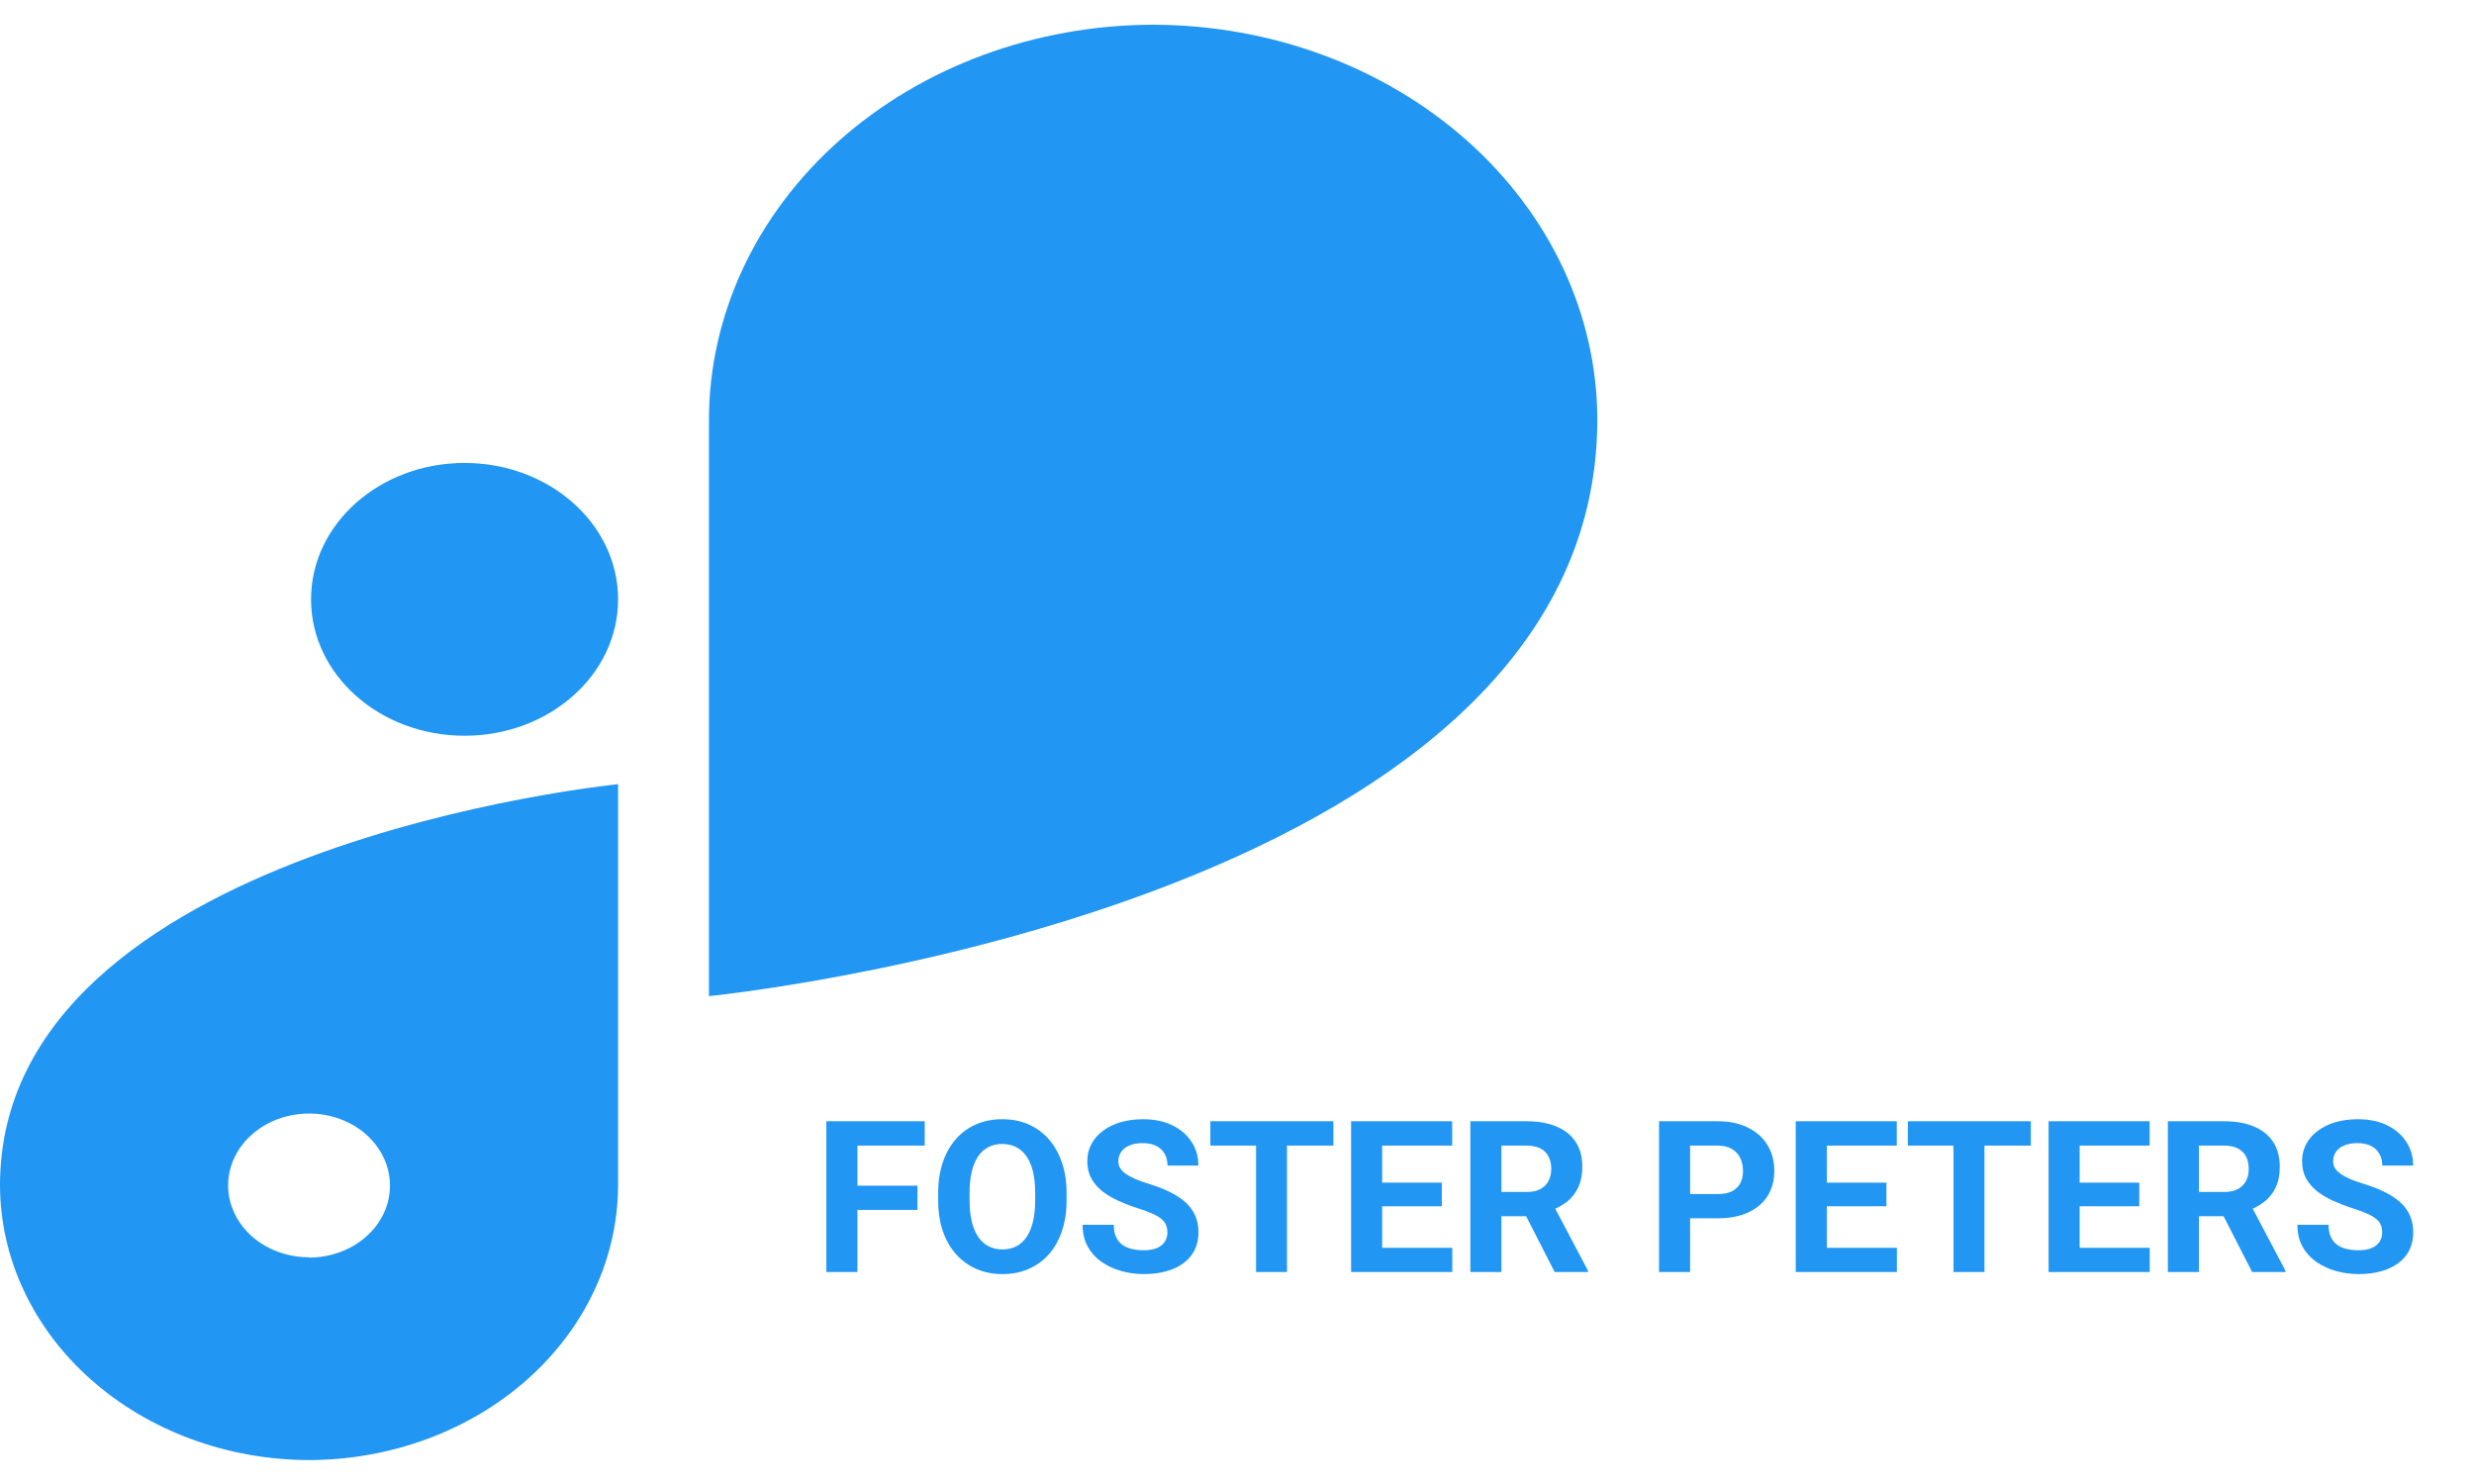
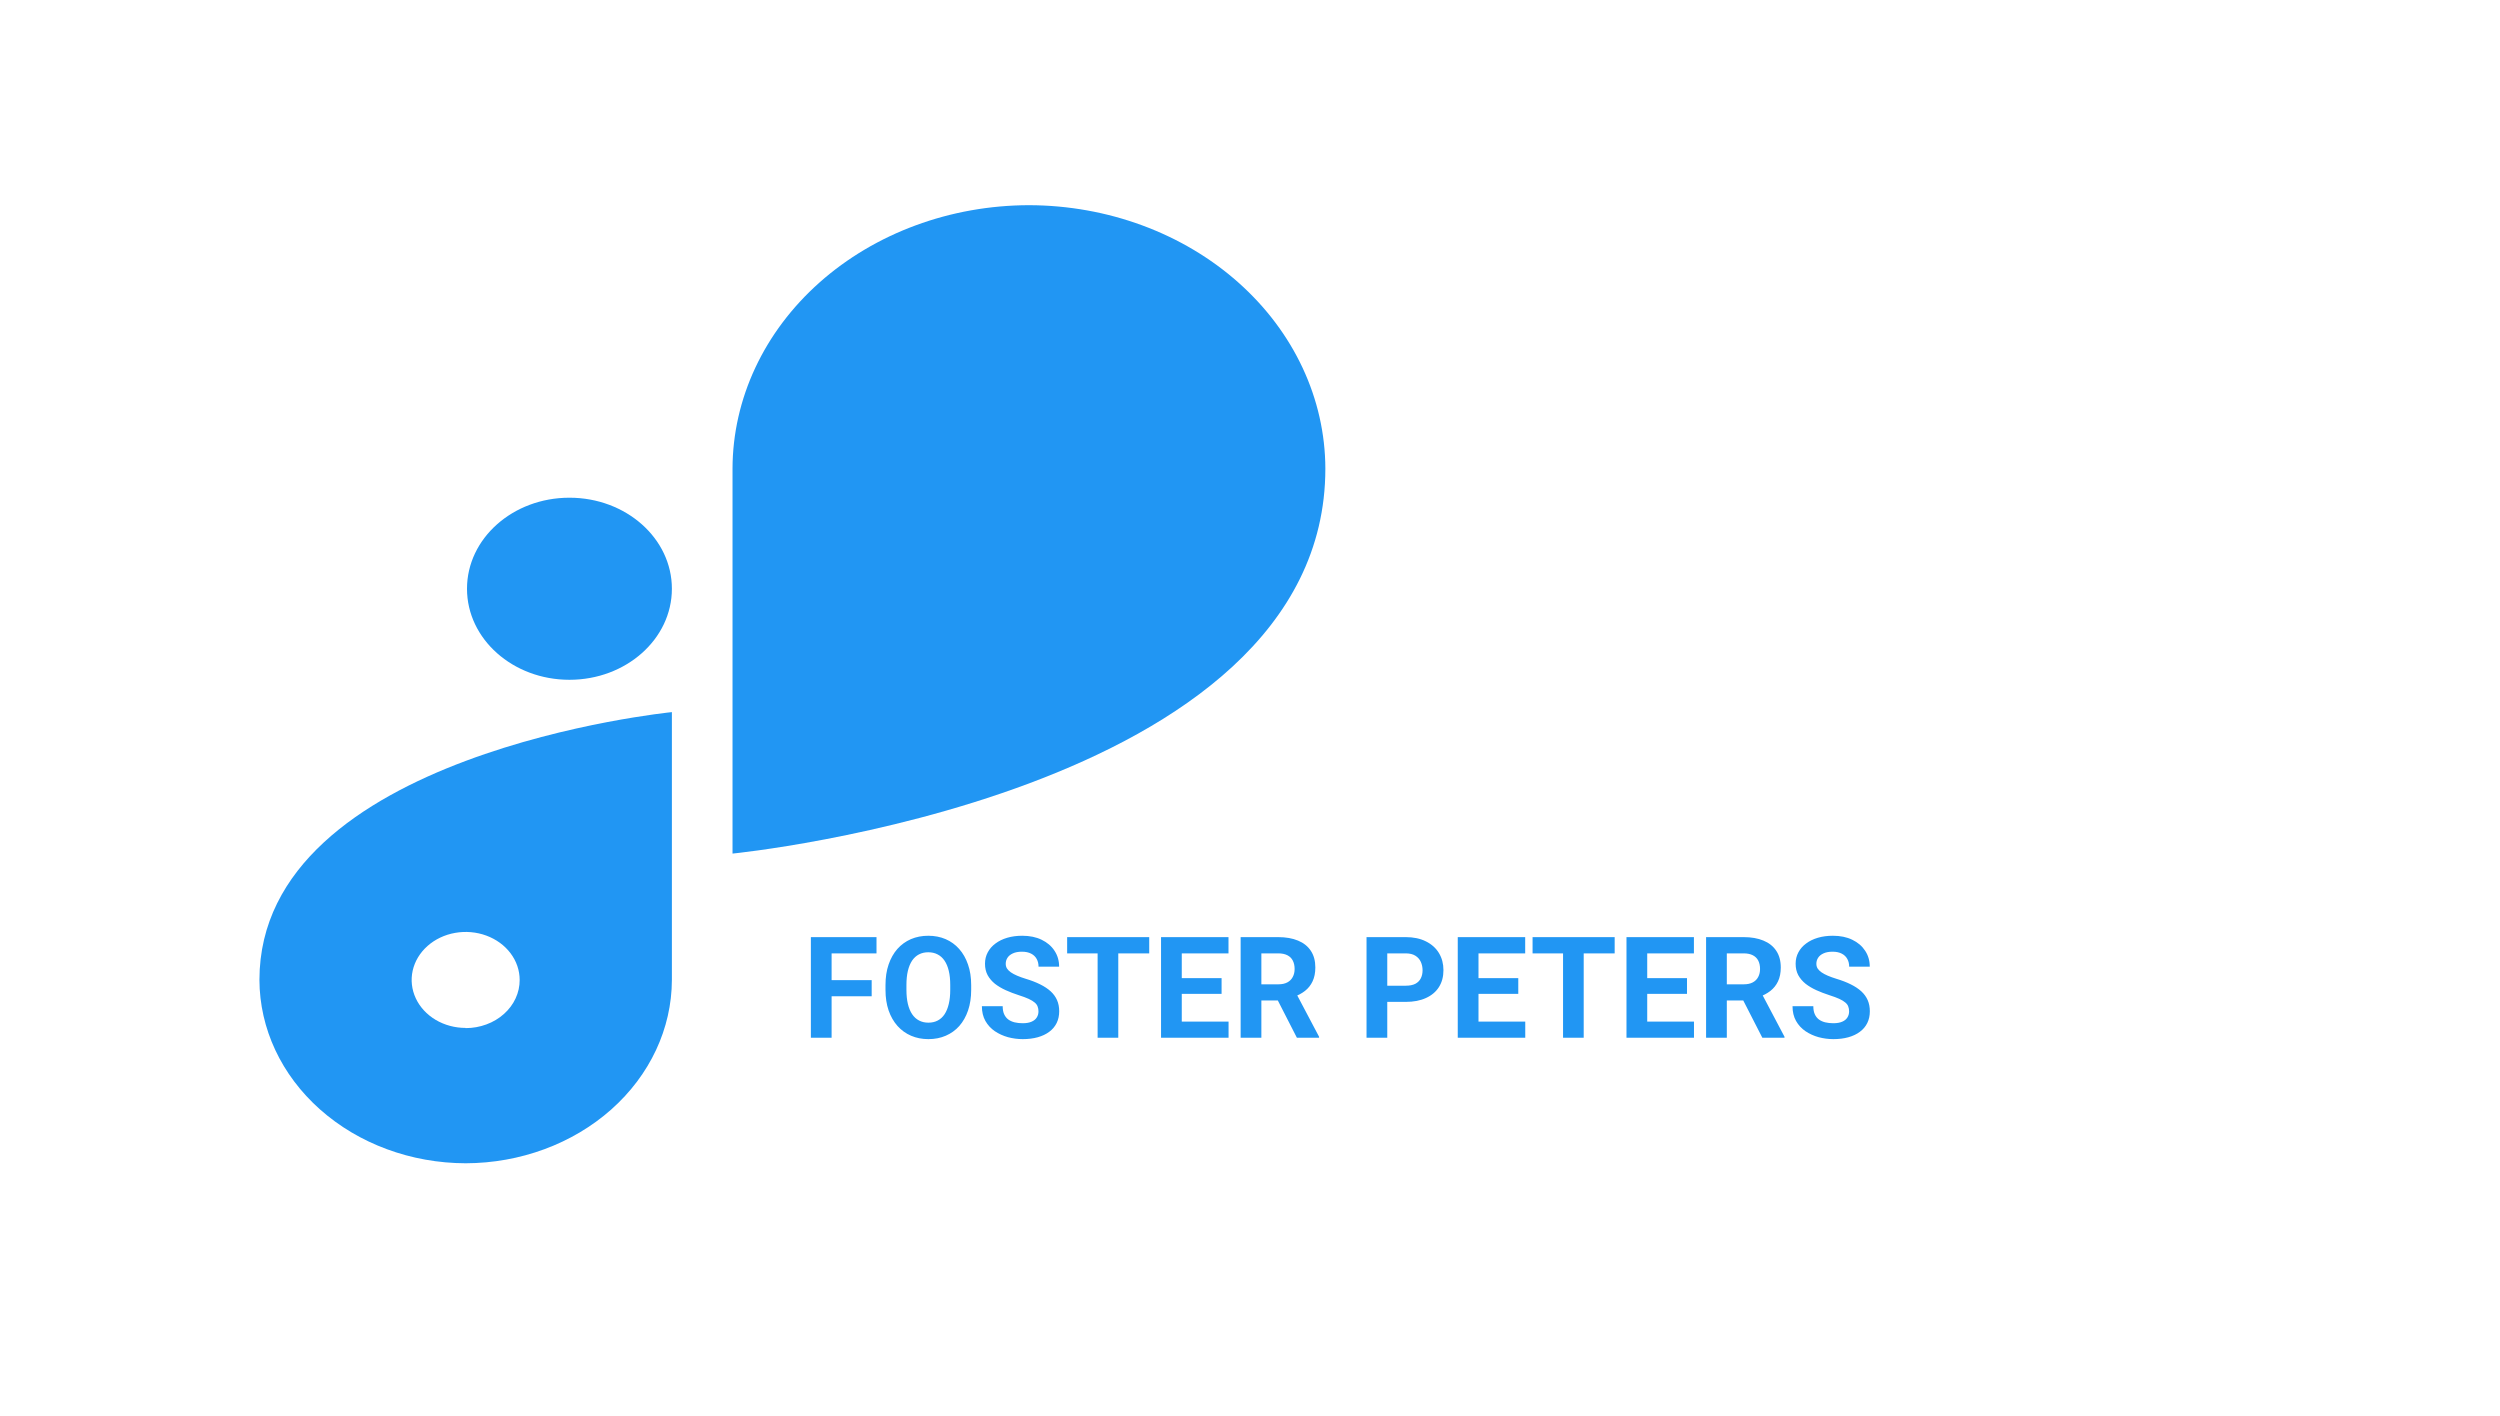
- <svg xmlns="http://www.w3.org/2000/svg" width="70" height="42" viewBox="0 0 70 42" fill="none">
-   <path d="M13.146 13.103H13.143C10.745 13.103 8.801 14.83 8.801 16.962V16.964C8.801 19.095 10.745 20.823 13.143 20.823H13.146C15.544 20.823 17.488 19.095 17.488 16.964V16.962C17.488 14.83 15.544 13.103 13.146 13.103Z" fill="#2196F3" />
-   <path d="M45.195 11.869C45.188 8.909 43.862 6.072 41.507 3.979C39.153 1.886 35.96 0.707 32.63 0.7V0.7C29.298 0.705 26.105 1.884 23.748 3.977C21.392 6.071 20.066 8.908 20.059 11.869V11.869V28.192C20.059 28.192 45.192 25.704 45.195 11.872V11.869Z" fill="#2196F3" />
-   <path d="M0 33.55C0.006 35.609 0.929 37.583 2.568 39.039C4.206 40.496 6.427 41.317 8.744 41.323V41.323C11.061 41.317 13.281 40.496 14.92 39.04C16.558 37.584 17.482 35.611 17.488 33.552V33.552V22.194C17.488 22.194 0 23.927 0 33.55ZM8.744 35.584C8.291 35.584 7.849 35.465 7.472 35.242C7.095 35.018 6.802 34.7 6.629 34.328C6.455 33.956 6.41 33.547 6.498 33.153C6.587 32.758 6.805 32.395 7.125 32.111C7.445 31.826 7.853 31.632 8.297 31.554C8.742 31.475 9.202 31.515 9.62 31.669C10.039 31.823 10.396 32.084 10.648 32.419C10.9 32.754 11.034 33.147 11.034 33.55C11.035 33.817 10.977 34.083 10.862 34.331C10.748 34.578 10.579 34.804 10.366 34.993C10.154 35.183 9.901 35.334 9.622 35.436C9.344 35.539 9.046 35.592 8.744 35.592V35.584Z" fill="#2196F3" />
-   <path d="M24.26 31.734V36H23.381V31.734H24.26ZM25.959 33.557V34.242H24.02V33.557H25.959ZM26.164 31.734V32.423H24.02V31.734H26.164ZM30.178 33.768V33.97C30.178 34.294 30.134 34.585 30.046 34.843C29.958 35.101 29.834 35.32 29.674 35.502C29.514 35.682 29.322 35.819 29.1 35.915C28.879 36.011 28.634 36.059 28.364 36.059C28.097 36.059 27.852 36.011 27.629 35.915C27.408 35.819 27.217 35.682 27.055 35.502C26.893 35.32 26.767 35.101 26.677 34.843C26.589 34.585 26.545 34.294 26.545 33.97V33.768C26.545 33.441 26.589 33.15 26.677 32.895C26.765 32.637 26.889 32.417 27.049 32.235C27.211 32.054 27.402 31.915 27.623 31.819C27.846 31.724 28.091 31.676 28.358 31.676C28.628 31.676 28.873 31.724 29.094 31.819C29.316 31.915 29.508 32.054 29.668 32.235C29.83 32.417 29.955 32.637 30.043 32.895C30.133 33.15 30.178 33.441 30.178 33.768ZM29.29 33.97V33.762C29.29 33.535 29.27 33.336 29.229 33.164C29.188 32.992 29.127 32.848 29.047 32.73C28.967 32.613 28.869 32.525 28.754 32.467C28.639 32.406 28.507 32.376 28.358 32.376C28.21 32.376 28.078 32.406 27.963 32.467C27.85 32.525 27.753 32.613 27.673 32.73C27.595 32.848 27.535 32.992 27.494 33.164C27.453 33.336 27.433 33.535 27.433 33.762V33.97C27.433 34.194 27.453 34.394 27.494 34.567C27.535 34.739 27.596 34.885 27.676 35.004C27.756 35.121 27.854 35.21 27.969 35.27C28.084 35.331 28.216 35.361 28.364 35.361C28.513 35.361 28.645 35.331 28.76 35.27C28.875 35.21 28.972 35.121 29.05 35.004C29.128 34.885 29.188 34.739 29.229 34.567C29.27 34.394 29.29 34.194 29.29 33.97ZM33.031 34.884C33.031 34.808 33.02 34.739 32.996 34.679C32.975 34.616 32.934 34.56 32.873 34.509C32.812 34.456 32.727 34.404 32.618 34.353C32.509 34.303 32.367 34.25 32.193 34.195C32 34.133 31.816 34.062 31.643 33.984C31.471 33.906 31.318 33.815 31.186 33.712C31.055 33.606 30.951 33.484 30.875 33.346C30.801 33.207 30.764 33.046 30.764 32.862C30.764 32.685 30.803 32.523 30.881 32.379C30.959 32.232 31.068 32.107 31.209 32.004C31.35 31.898 31.516 31.817 31.707 31.761C31.9 31.704 32.112 31.676 32.343 31.676C32.657 31.676 32.932 31.732 33.166 31.846C33.4 31.959 33.582 32.114 33.711 32.312C33.842 32.509 33.907 32.734 33.907 32.988H33.034C33.034 32.863 33.008 32.754 32.955 32.66C32.904 32.565 32.826 32.489 32.721 32.435C32.617 32.38 32.486 32.352 32.328 32.352C32.176 32.352 32.049 32.376 31.947 32.423C31.846 32.468 31.77 32.529 31.719 32.607C31.668 32.684 31.643 32.77 31.643 32.865C31.643 32.938 31.66 33.003 31.695 33.062C31.732 33.12 31.787 33.175 31.859 33.226C31.932 33.276 32.02 33.324 32.126 33.369C32.231 33.414 32.353 33.458 32.492 33.501C32.725 33.571 32.929 33.65 33.105 33.738C33.282 33.826 33.431 33.925 33.55 34.034C33.669 34.144 33.759 34.268 33.819 34.406C33.88 34.545 33.91 34.702 33.91 34.878C33.91 35.063 33.874 35.23 33.802 35.376C33.73 35.523 33.625 35.647 33.488 35.748C33.352 35.85 33.188 35.927 32.999 35.98C32.81 36.032 32.598 36.059 32.363 36.059C32.152 36.059 31.944 36.031 31.739 35.977C31.534 35.92 31.348 35.835 31.18 35.722C31.014 35.608 30.881 35.464 30.781 35.288C30.682 35.112 30.632 34.904 30.632 34.664H31.514C31.514 34.797 31.534 34.909 31.575 35.001C31.616 35.093 31.674 35.167 31.748 35.224C31.824 35.28 31.914 35.321 32.018 35.347C32.123 35.372 32.238 35.385 32.363 35.385C32.516 35.385 32.641 35.363 32.738 35.32C32.838 35.277 32.911 35.218 32.958 35.142C33.007 35.065 33.031 34.98 33.031 34.884ZM36.415 31.734V36H35.539V31.734H36.415ZM37.727 31.734V32.423H34.247V31.734H37.727ZM41.091 35.315V36H38.82V35.315H41.091ZM39.107 31.734V36H38.228V31.734H39.107ZM40.795 33.472V34.14H38.82V33.472H40.795ZM41.088 31.734V32.423H38.82V31.734H41.088ZM41.603 31.734H43.194C43.52 31.734 43.801 31.783 44.035 31.881C44.272 31.979 44.453 32.123 44.58 32.315C44.707 32.506 44.77 32.741 44.77 33.02C44.77 33.249 44.731 33.445 44.653 33.609C44.577 33.772 44.469 33.907 44.328 34.017C44.19 34.124 44.026 34.21 43.839 34.274L43.56 34.421H42.178L42.172 33.735H43.2C43.355 33.735 43.482 33.708 43.584 33.653C43.685 33.599 43.762 33.523 43.812 33.425C43.865 33.327 43.892 33.214 43.892 33.085C43.892 32.948 43.866 32.83 43.815 32.73C43.765 32.631 43.688 32.555 43.584 32.502C43.48 32.449 43.351 32.423 43.194 32.423H42.482V36H41.603V31.734ZM43.988 36L43.016 34.099L43.944 34.093L44.929 35.959V36H43.988ZM48.602 34.48H47.516V33.794H48.602C48.77 33.794 48.907 33.767 49.013 33.712C49.118 33.655 49.195 33.577 49.244 33.477C49.293 33.378 49.317 33.266 49.317 33.141C49.317 33.014 49.293 32.895 49.244 32.786C49.195 32.677 49.118 32.589 49.013 32.523C48.907 32.456 48.77 32.423 48.602 32.423H47.82V36H46.941V31.734H48.602C48.937 31.734 49.223 31.795 49.461 31.916C49.701 32.035 49.885 32.2 50.012 32.411C50.139 32.622 50.202 32.863 50.202 33.135C50.202 33.41 50.139 33.648 50.012 33.85C49.885 34.051 49.701 34.206 49.461 34.315C49.223 34.425 48.937 34.48 48.602 34.48ZM53.671 35.315V36H51.4V35.315H53.671ZM51.688 31.734V36H50.809V31.734H51.688ZM53.375 33.472V34.14H51.4V33.472H53.375ZM53.668 31.734V32.423H51.4V31.734H53.668ZM56.149 31.734V36H55.273V31.734H56.149ZM57.462 31.734V32.423H53.981V31.734H57.462ZM60.825 35.315V36H58.555V35.315H60.825ZM58.842 31.734V36H57.963V31.734H58.842ZM60.529 33.472V34.14H58.555V33.472H60.529ZM60.822 31.734V32.423H58.555V31.734H60.822ZM61.338 31.734H62.929C63.255 31.734 63.535 31.783 63.77 31.881C64.006 31.979 64.188 32.123 64.314 32.315C64.441 32.506 64.505 32.741 64.505 33.02C64.505 33.249 64.466 33.445 64.388 33.609C64.311 33.772 64.203 33.907 64.062 34.017C63.924 34.124 63.761 34.21 63.573 34.274L63.295 34.421H61.912L61.906 33.735H62.935C63.089 33.735 63.217 33.708 63.318 33.653C63.42 33.599 63.496 33.523 63.547 33.425C63.6 33.327 63.626 33.214 63.626 33.085C63.626 32.948 63.601 32.83 63.55 32.73C63.499 32.631 63.422 32.555 63.318 32.502C63.215 32.449 63.085 32.423 62.929 32.423H62.217V36H61.338V31.734ZM63.723 36L62.75 34.099L63.679 34.093L64.663 35.959V36H63.723ZM67.402 34.884C67.402 34.808 67.391 34.739 67.367 34.679C67.346 34.616 67.305 34.56 67.244 34.509C67.184 34.456 67.099 34.404 66.989 34.353C66.88 34.303 66.738 34.25 66.564 34.195C66.371 34.133 66.188 34.062 66.014 33.984C65.842 33.906 65.689 33.815 65.557 33.712C65.426 33.606 65.322 33.484 65.246 33.346C65.172 33.207 65.135 33.046 65.135 32.862C65.135 32.685 65.174 32.523 65.252 32.379C65.33 32.232 65.439 32.107 65.58 32.004C65.721 31.898 65.887 31.817 66.078 31.761C66.272 31.704 66.483 31.676 66.714 31.676C67.028 31.676 67.303 31.732 67.537 31.846C67.772 31.959 67.953 32.114 68.082 32.312C68.213 32.509 68.278 32.734 68.278 32.988H67.405C67.405 32.863 67.379 32.754 67.326 32.66C67.275 32.565 67.197 32.489 67.092 32.435C66.988 32.38 66.857 32.352 66.699 32.352C66.547 32.352 66.42 32.376 66.318 32.423C66.217 32.468 66.141 32.529 66.09 32.607C66.039 32.684 66.014 32.77 66.014 32.865C66.014 32.938 66.031 33.003 66.066 33.062C66.103 33.12 66.158 33.175 66.231 33.226C66.303 33.276 66.392 33.324 66.497 33.369C66.603 33.414 66.725 33.458 66.863 33.501C67.096 33.571 67.3 33.65 67.476 33.738C67.653 33.826 67.802 33.925 67.921 34.034C68.04 34.144 68.13 34.268 68.19 34.406C68.251 34.545 68.281 34.702 68.281 34.878C68.281 35.063 68.245 35.23 68.173 35.376C68.101 35.523 67.996 35.647 67.859 35.748C67.723 35.85 67.56 35.927 67.37 35.98C67.181 36.032 66.969 36.059 66.734 36.059C66.523 36.059 66.315 36.031 66.11 35.977C65.905 35.92 65.719 35.835 65.551 35.722C65.385 35.608 65.252 35.464 65.152 35.288C65.053 35.112 65.003 34.904 65.003 34.664H65.885C65.885 34.797 65.905 34.909 65.946 35.001C65.987 35.093 66.045 35.167 66.119 35.224C66.195 35.28 66.285 35.321 66.389 35.347C66.494 35.372 66.609 35.385 66.734 35.385C66.887 35.385 67.012 35.363 67.109 35.32C67.209 35.277 67.282 35.218 67.329 35.142C67.378 35.065 67.402 34.98 67.402 34.884Z" fill="#2196F3" />
+ <svg xmlns="http://www.w3.org/2000/svg" width="106" height="60" viewBox="0 0 106 60" fill="none">
+   <path d="M24.146 21.103H24.143C21.745 21.103 19.801 22.83 19.801 24.962V24.964C19.801 27.095 21.745 28.823 24.143 28.823H24.146C26.544 28.823 28.488 27.095 28.488 24.964V24.962C28.488 22.83 26.544 21.103 24.146 21.103Z" fill="#2196F3" />
+   <path d="M56.195 19.869C56.188 16.909 54.862 14.072 52.507 11.979C50.153 9.886 46.96 8.707 43.63 8.7V8.7C40.298 8.705 37.105 9.884 34.748 11.977C32.392 14.071 31.066 16.908 31.059 19.869V36.192C31.059 36.192 56.192 33.704 56.195 19.872V19.869Z" fill="#2196F3" />
+   <path d="M11 41.55C11.006 43.609 11.929 45.583 13.568 47.039C15.206 48.496 17.427 49.317 19.744 49.323C22.061 49.317 24.281 48.496 25.92 47.04C27.558 45.584 28.482 43.611 28.488 41.552V30.194C28.488 30.194 11 31.927 11 41.55ZM19.744 43.584C19.291 43.584 18.849 43.465 18.472 43.242C18.096 43.018 17.802 42.7 17.629 42.328C17.455 41.956 17.41 41.547 17.498 41.153C17.587 40.758 17.805 40.395 18.125 40.111C18.445 39.826 18.853 39.632 19.297 39.554C19.742 39.475 20.202 39.515 20.62 39.669C21.039 39.823 21.396 40.084 21.648 40.419C21.9 40.754 22.034 41.147 22.034 41.55C22.035 41.817 21.977 42.083 21.862 42.331C21.748 42.578 21.579 42.804 21.366 42.993C21.154 43.183 20.901 43.334 20.622 43.436C20.344 43.539 20.046 43.592 19.744 43.592V43.584Z" fill="#2196F3" />
+   <path d="M35.26 39.734V44H34.381V39.734H35.26ZM36.959 41.557V42.242H35.02V41.557H36.959ZM37.164 39.734V40.423H35.02V39.734H37.164ZM41.178 41.768V41.97C41.178 42.294 41.134 42.585 41.046 42.843C40.958 43.101 40.834 43.32 40.674 43.502C40.514 43.682 40.322 43.819 40.1 43.915C39.879 44.011 39.634 44.059 39.364 44.059C39.097 44.059 38.852 44.011 38.629 43.915C38.408 43.819 38.217 43.682 38.055 43.502C37.893 43.32 37.767 43.101 37.677 42.843C37.589 42.585 37.545 42.294 37.545 41.97V41.768C37.545 41.441 37.589 41.15 37.677 40.895C37.765 40.637 37.889 40.417 38.049 40.235C38.211 40.054 38.402 39.915 38.623 39.819C38.846 39.724 39.091 39.676 39.358 39.676C39.628 39.676 39.873 39.724 40.094 39.819C40.316 39.915 40.508 40.054 40.668 40.235C40.83 40.417 40.955 40.637 41.043 40.895C41.133 41.15 41.178 41.441 41.178 41.768ZM40.29 41.97V41.762C40.29 41.535 40.27 41.336 40.228 41.164C40.188 40.992 40.127 40.848 40.047 40.73C39.967 40.613 39.869 40.525 39.754 40.467C39.639 40.406 39.507 40.376 39.358 40.376C39.21 40.376 39.078 40.406 38.963 40.467C38.85 40.525 38.753 40.613 38.673 40.73C38.595 40.848 38.535 40.992 38.494 41.164C38.453 41.336 38.433 41.535 38.433 41.762V41.97C38.433 42.194 38.453 42.394 38.494 42.567C38.535 42.739 38.596 42.885 38.676 43.004C38.756 43.121 38.853 43.21 38.969 43.27C39.084 43.331 39.216 43.361 39.364 43.361C39.513 43.361 39.645 43.331 39.76 43.27C39.875 43.21 39.972 43.121 40.05 43.004C40.128 42.885 40.188 42.739 40.228 42.567C40.27 42.394 40.29 42.194 40.29 41.97ZM44.031 42.884C44.031 42.808 44.02 42.739 43.996 42.679C43.975 42.616 43.934 42.56 43.873 42.509C43.812 42.456 43.727 42.404 43.618 42.353C43.509 42.303 43.367 42.25 43.193 42.195C43 42.133 42.816 42.062 42.643 41.984C42.471 41.906 42.318 41.815 42.185 41.712C42.055 41.606 41.951 41.484 41.875 41.346C41.801 41.207 41.764 41.046 41.764 40.862C41.764 40.685 41.803 40.523 41.881 40.379C41.959 40.232 42.068 40.107 42.209 40.004C42.35 39.898 42.516 39.817 42.707 39.761C42.9 39.704 43.112 39.676 43.343 39.676C43.657 39.676 43.932 39.732 44.166 39.846C44.4 39.959 44.582 40.114 44.711 40.312C44.842 40.509 44.907 40.734 44.907 40.988H44.034C44.034 40.863 44.008 40.754 43.955 40.66C43.904 40.565 43.826 40.489 43.721 40.435C43.617 40.38 43.486 40.352 43.328 40.352C43.176 40.352 43.049 40.376 42.947 40.423C42.846 40.468 42.77 40.529 42.719 40.607C42.668 40.684 42.643 40.77 42.643 40.865C42.643 40.938 42.66 41.003 42.695 41.062C42.732 41.12 42.787 41.175 42.859 41.226C42.932 41.276 43.02 41.324 43.126 41.369C43.231 41.414 43.353 41.458 43.492 41.501C43.725 41.571 43.929 41.65 44.105 41.738C44.282 41.826 44.431 41.925 44.55 42.034C44.669 42.144 44.759 42.268 44.819 42.406C44.88 42.545 44.91 42.702 44.91 42.878C44.91 43.063 44.874 43.23 44.802 43.376C44.73 43.523 44.625 43.647 44.488 43.748C44.352 43.85 44.188 43.927 43.999 43.98C43.81 44.032 43.598 44.059 43.363 44.059C43.152 44.059 42.944 44.031 42.739 43.977C42.534 43.92 42.348 43.835 42.18 43.722C42.014 43.608 41.881 43.464 41.781 43.288C41.682 43.112 41.632 42.904 41.632 42.664H42.514C42.514 42.797 42.534 42.909 42.575 43.001C42.616 43.093 42.674 43.167 42.748 43.224C42.824 43.28 42.914 43.321 43.018 43.347C43.123 43.372 43.238 43.385 43.363 43.385C43.516 43.385 43.641 43.363 43.738 43.32C43.838 43.277 43.911 43.218 43.958 43.142C44.007 43.065 44.031 42.98 44.031 42.884ZM47.415 39.734V44H46.539V39.734H47.415ZM48.727 39.734V40.423H45.247V39.734H48.727ZM52.091 43.315V44H49.82V43.315H52.091ZM50.107 39.734V44H49.228V39.734H50.107ZM51.795 41.472V42.14H49.82V41.472H51.795ZM52.088 39.734V40.423H49.82V39.734H52.088ZM52.603 39.734H54.194C54.52 39.734 54.801 39.783 55.035 39.881C55.272 39.978 55.453 40.123 55.58 40.315C55.707 40.506 55.77 40.741 55.77 41.02C55.77 41.249 55.731 41.445 55.653 41.609C55.577 41.772 55.469 41.907 55.328 42.017C55.19 42.124 55.026 42.21 54.839 42.274L54.56 42.421H53.178L53.172 41.735H54.2C54.355 41.735 54.482 41.708 54.584 41.653C54.685 41.599 54.762 41.523 54.812 41.425C54.865 41.327 54.892 41.214 54.892 41.085C54.892 40.948 54.866 40.83 54.815 40.73C54.765 40.631 54.688 40.555 54.584 40.502C54.48 40.449 54.351 40.423 54.194 40.423H53.482V44H52.603V39.734ZM54.988 44L54.016 42.099L54.944 42.093L55.929 43.959V44H54.988ZM59.602 42.48H58.516V41.794H59.602C59.77 41.794 59.907 41.767 60.013 41.712C60.118 41.655 60.195 41.577 60.244 41.477C60.293 41.378 60.317 41.266 60.317 41.141C60.317 41.014 60.293 40.895 60.244 40.786C60.195 40.677 60.118 40.589 60.013 40.523C59.907 40.456 59.77 40.423 59.602 40.423H58.82V44H57.941V39.734H59.602C59.937 39.734 60.223 39.795 60.461 39.916C60.701 40.035 60.885 40.2 61.012 40.411C61.139 40.622 61.202 40.863 61.202 41.135C61.202 41.41 61.139 41.648 61.012 41.85C60.885 42.051 60.701 42.206 60.461 42.315C60.223 42.425 59.937 42.48 59.602 42.48ZM64.671 43.315V44H62.4V43.315H64.671ZM62.688 39.734V44H61.809V39.734H62.688ZM64.375 41.472V42.14H62.4V41.472H64.375ZM64.668 39.734V40.423H62.4V39.734H64.668ZM67.149 39.734V44H66.273V39.734H67.149ZM68.462 39.734V40.423H64.981V39.734H68.462ZM71.825 43.315V44H69.555V43.315H71.825ZM69.842 39.734V44H68.963V39.734H69.842ZM71.529 41.472V42.14H69.555V41.472H71.529ZM71.822 39.734V40.423H69.555V39.734H71.822ZM72.338 39.734H73.929C74.255 39.734 74.535 39.783 74.769 39.881C75.006 39.978 75.188 40.123 75.314 40.315C75.441 40.506 75.505 40.741 75.505 41.02C75.505 41.249 75.466 41.445 75.388 41.609C75.311 41.772 75.203 41.907 75.062 42.017C74.924 42.124 74.761 42.21 74.573 42.274L74.295 42.421H72.912L72.906 41.735H73.935C74.089 41.735 74.217 41.708 74.318 41.653C74.42 41.599 74.496 41.523 74.547 41.425C74.6 41.327 74.626 41.214 74.626 41.085C74.626 40.948 74.601 40.83 74.55 40.73C74.499 40.631 74.422 40.555 74.318 40.502C74.215 40.449 74.085 40.423 73.929 40.423H73.217V44H72.338V39.734ZM74.723 44L73.75 42.099L74.679 42.093L75.663 43.959V44H74.723ZM78.402 42.884C78.402 42.808 78.391 42.739 78.367 42.679C78.346 42.616 78.305 42.56 78.244 42.509C78.184 42.456 78.099 42.404 77.989 42.353C77.88 42.303 77.738 42.25 77.564 42.195C77.371 42.133 77.188 42.062 77.014 41.984C76.842 41.906 76.689 41.815 76.557 41.712C76.426 41.606 76.322 41.484 76.246 41.346C76.172 41.207 76.135 41.046 76.135 40.862C76.135 40.685 76.174 40.523 76.252 40.379C76.33 40.232 76.439 40.107 76.58 40.004C76.721 39.898 76.887 39.817 77.078 39.761C77.272 39.704 77.483 39.676 77.714 39.676C78.028 39.676 78.303 39.732 78.537 39.846C78.772 39.959 78.953 40.114 79.082 40.312C79.213 40.509 79.278 40.734 79.278 40.988H78.405C78.405 40.863 78.379 40.754 78.326 40.66C78.275 40.565 78.197 40.489 78.092 40.435C77.988 40.38 77.857 40.352 77.699 40.352C77.547 40.352 77.42 40.376 77.318 40.423C77.217 40.468 77.141 40.529 77.09 40.607C77.039 40.684 77.014 40.77 77.014 40.865C77.014 40.938 77.031 41.003 77.066 41.062C77.103 41.12 77.158 41.175 77.231 41.226C77.303 41.276 77.392 41.324 77.497 41.369C77.603 41.414 77.725 41.458 77.863 41.501C78.096 41.571 78.3 41.65 78.476 41.738C78.653 41.826 78.802 41.925 78.921 42.034C79.04 42.144 79.13 42.268 79.19 42.406C79.251 42.545 79.281 42.702 79.281 42.878C79.281 43.063 79.245 43.23 79.173 43.376C79.101 43.523 78.996 43.647 78.859 43.748C78.723 43.85 78.56 43.927 78.37 43.98C78.181 44.032 77.969 44.059 77.734 44.059C77.523 44.059 77.315 44.031 77.11 43.977C76.905 43.92 76.719 43.835 76.551 43.722C76.385 43.608 76.252 43.464 76.152 43.288C76.053 43.112 76.003 42.904 76.003 42.664H76.885C76.885 42.797 76.905 42.909 76.946 43.001C76.987 43.093 77.045 43.167 77.119 43.224C77.195 43.28 77.285 43.321 77.389 43.347C77.494 43.372 77.609 43.385 77.734 43.385C77.887 43.385 78.012 43.363 78.109 43.32C78.209 43.277 78.282 43.218 78.329 43.142C78.378 43.065 78.402 42.98 78.402 42.884Z" fill="#2196F3" />
</svg>
